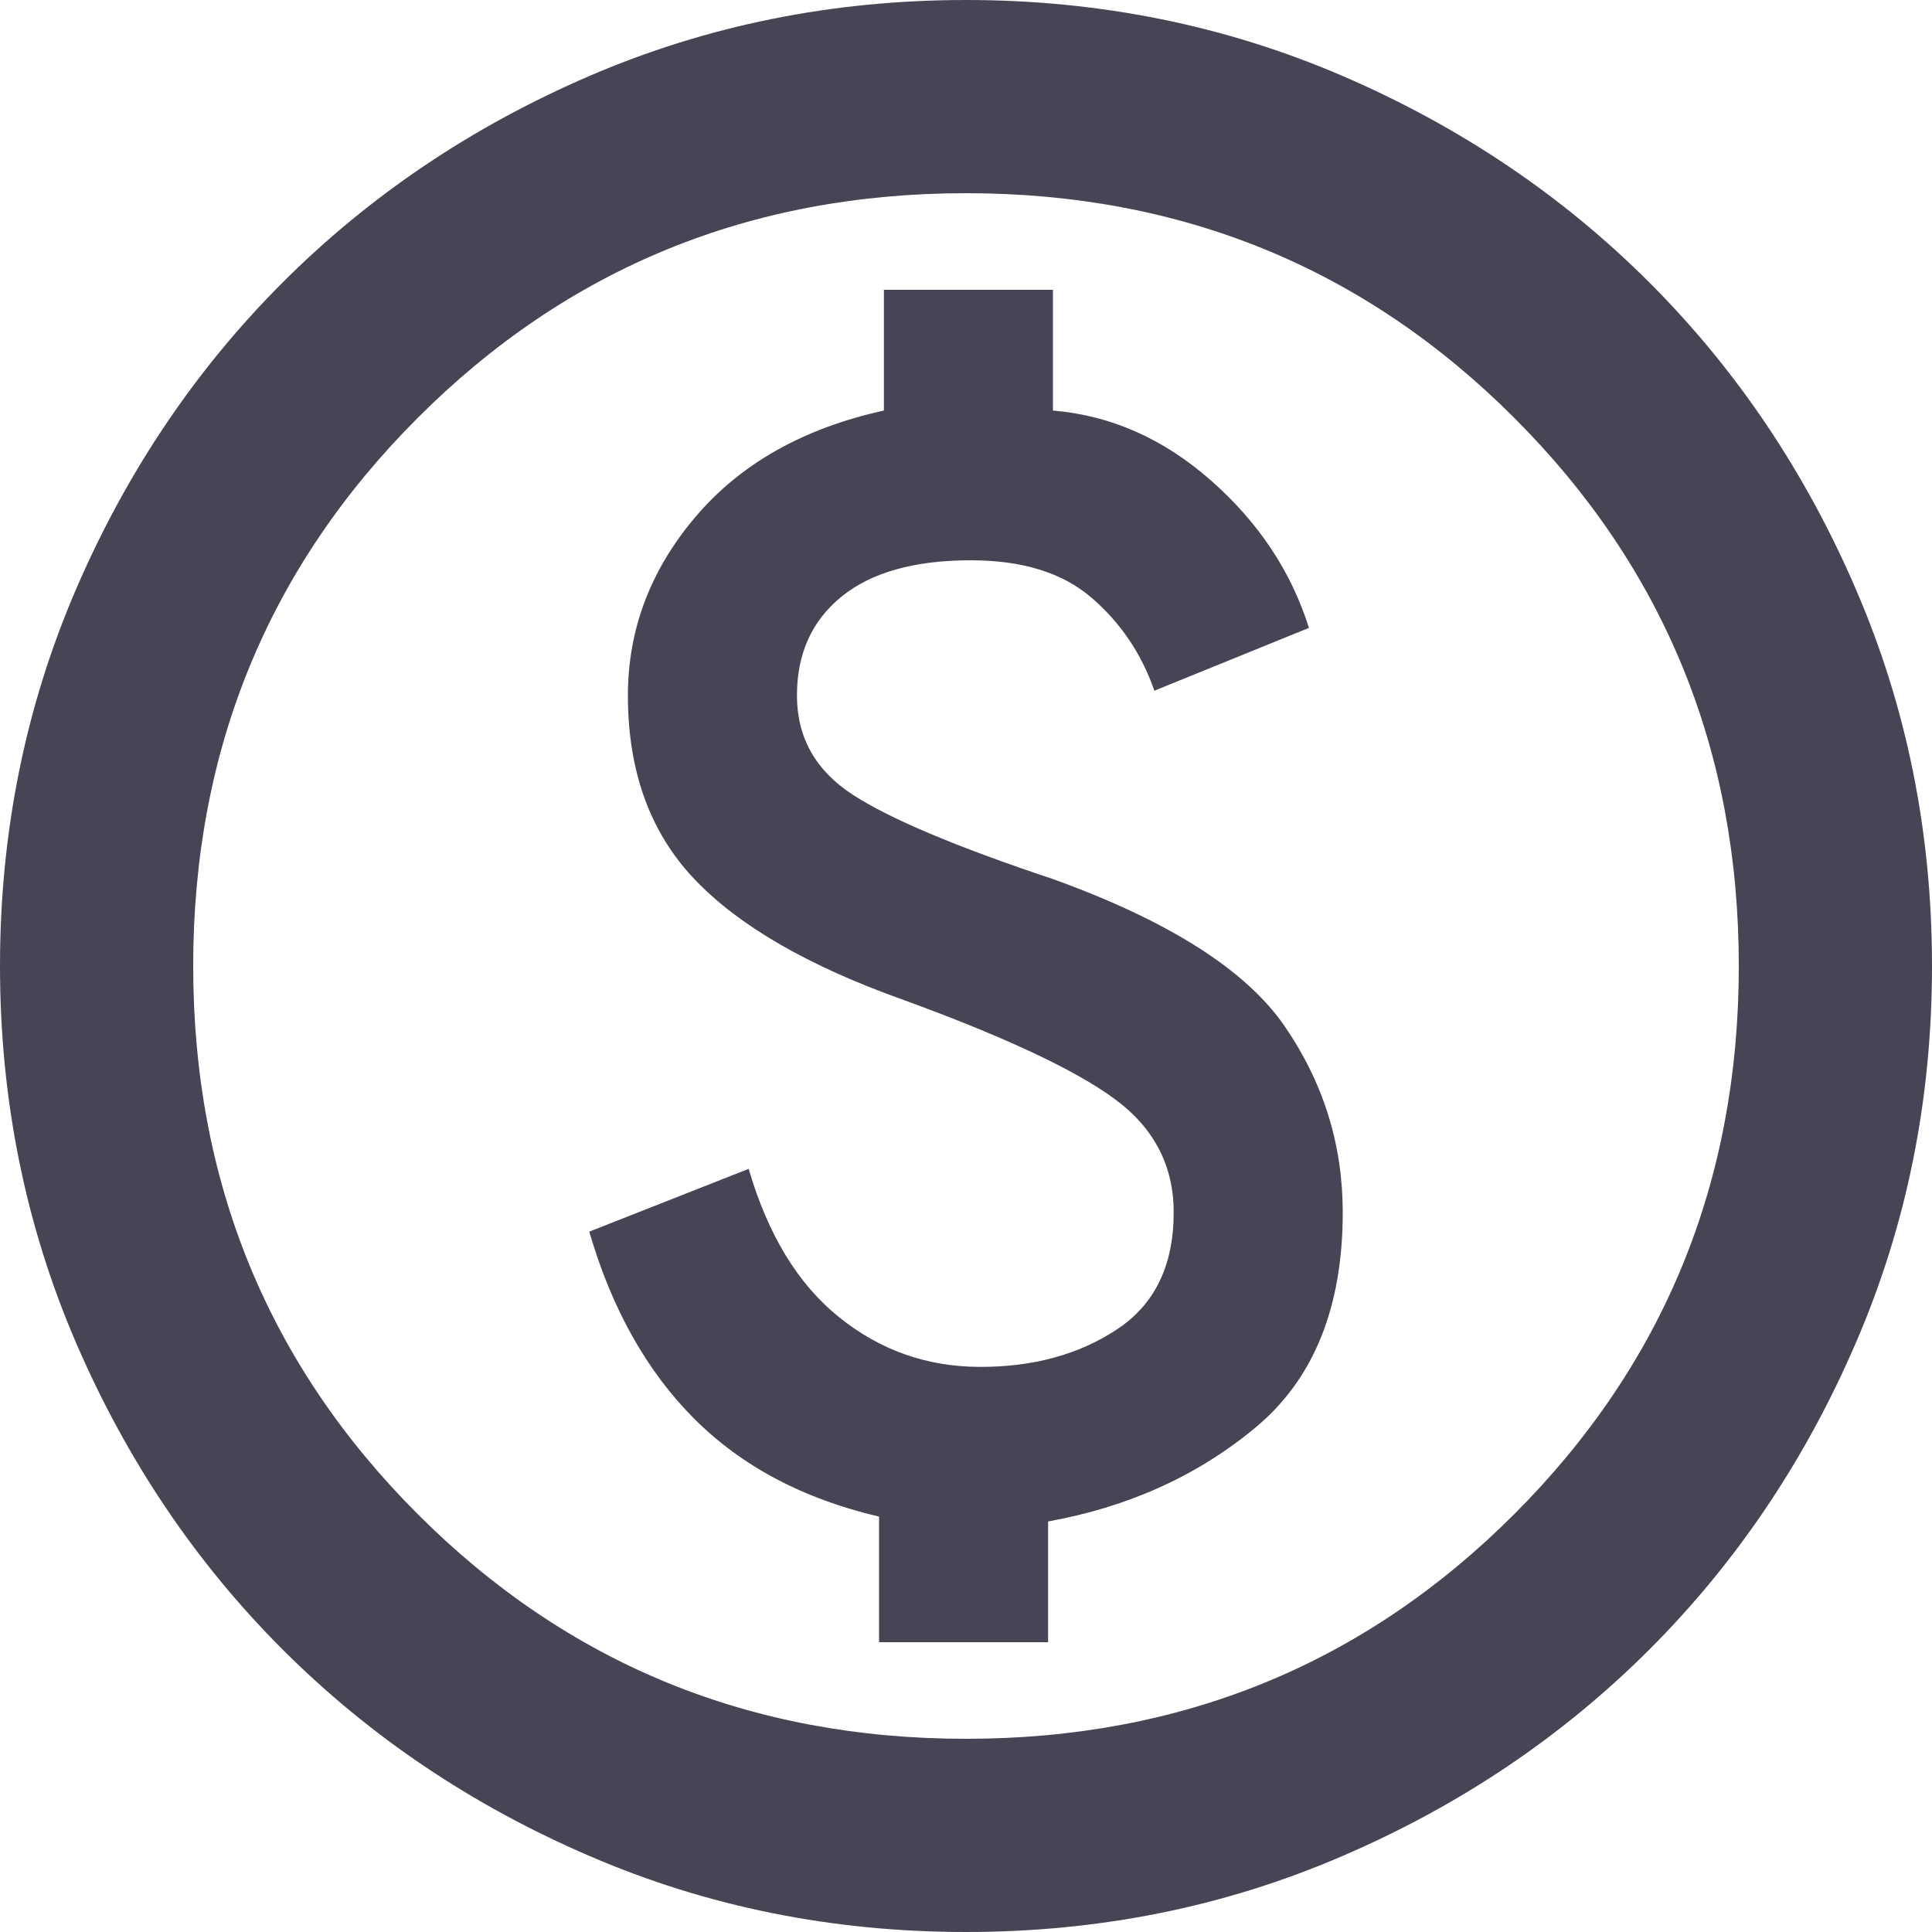
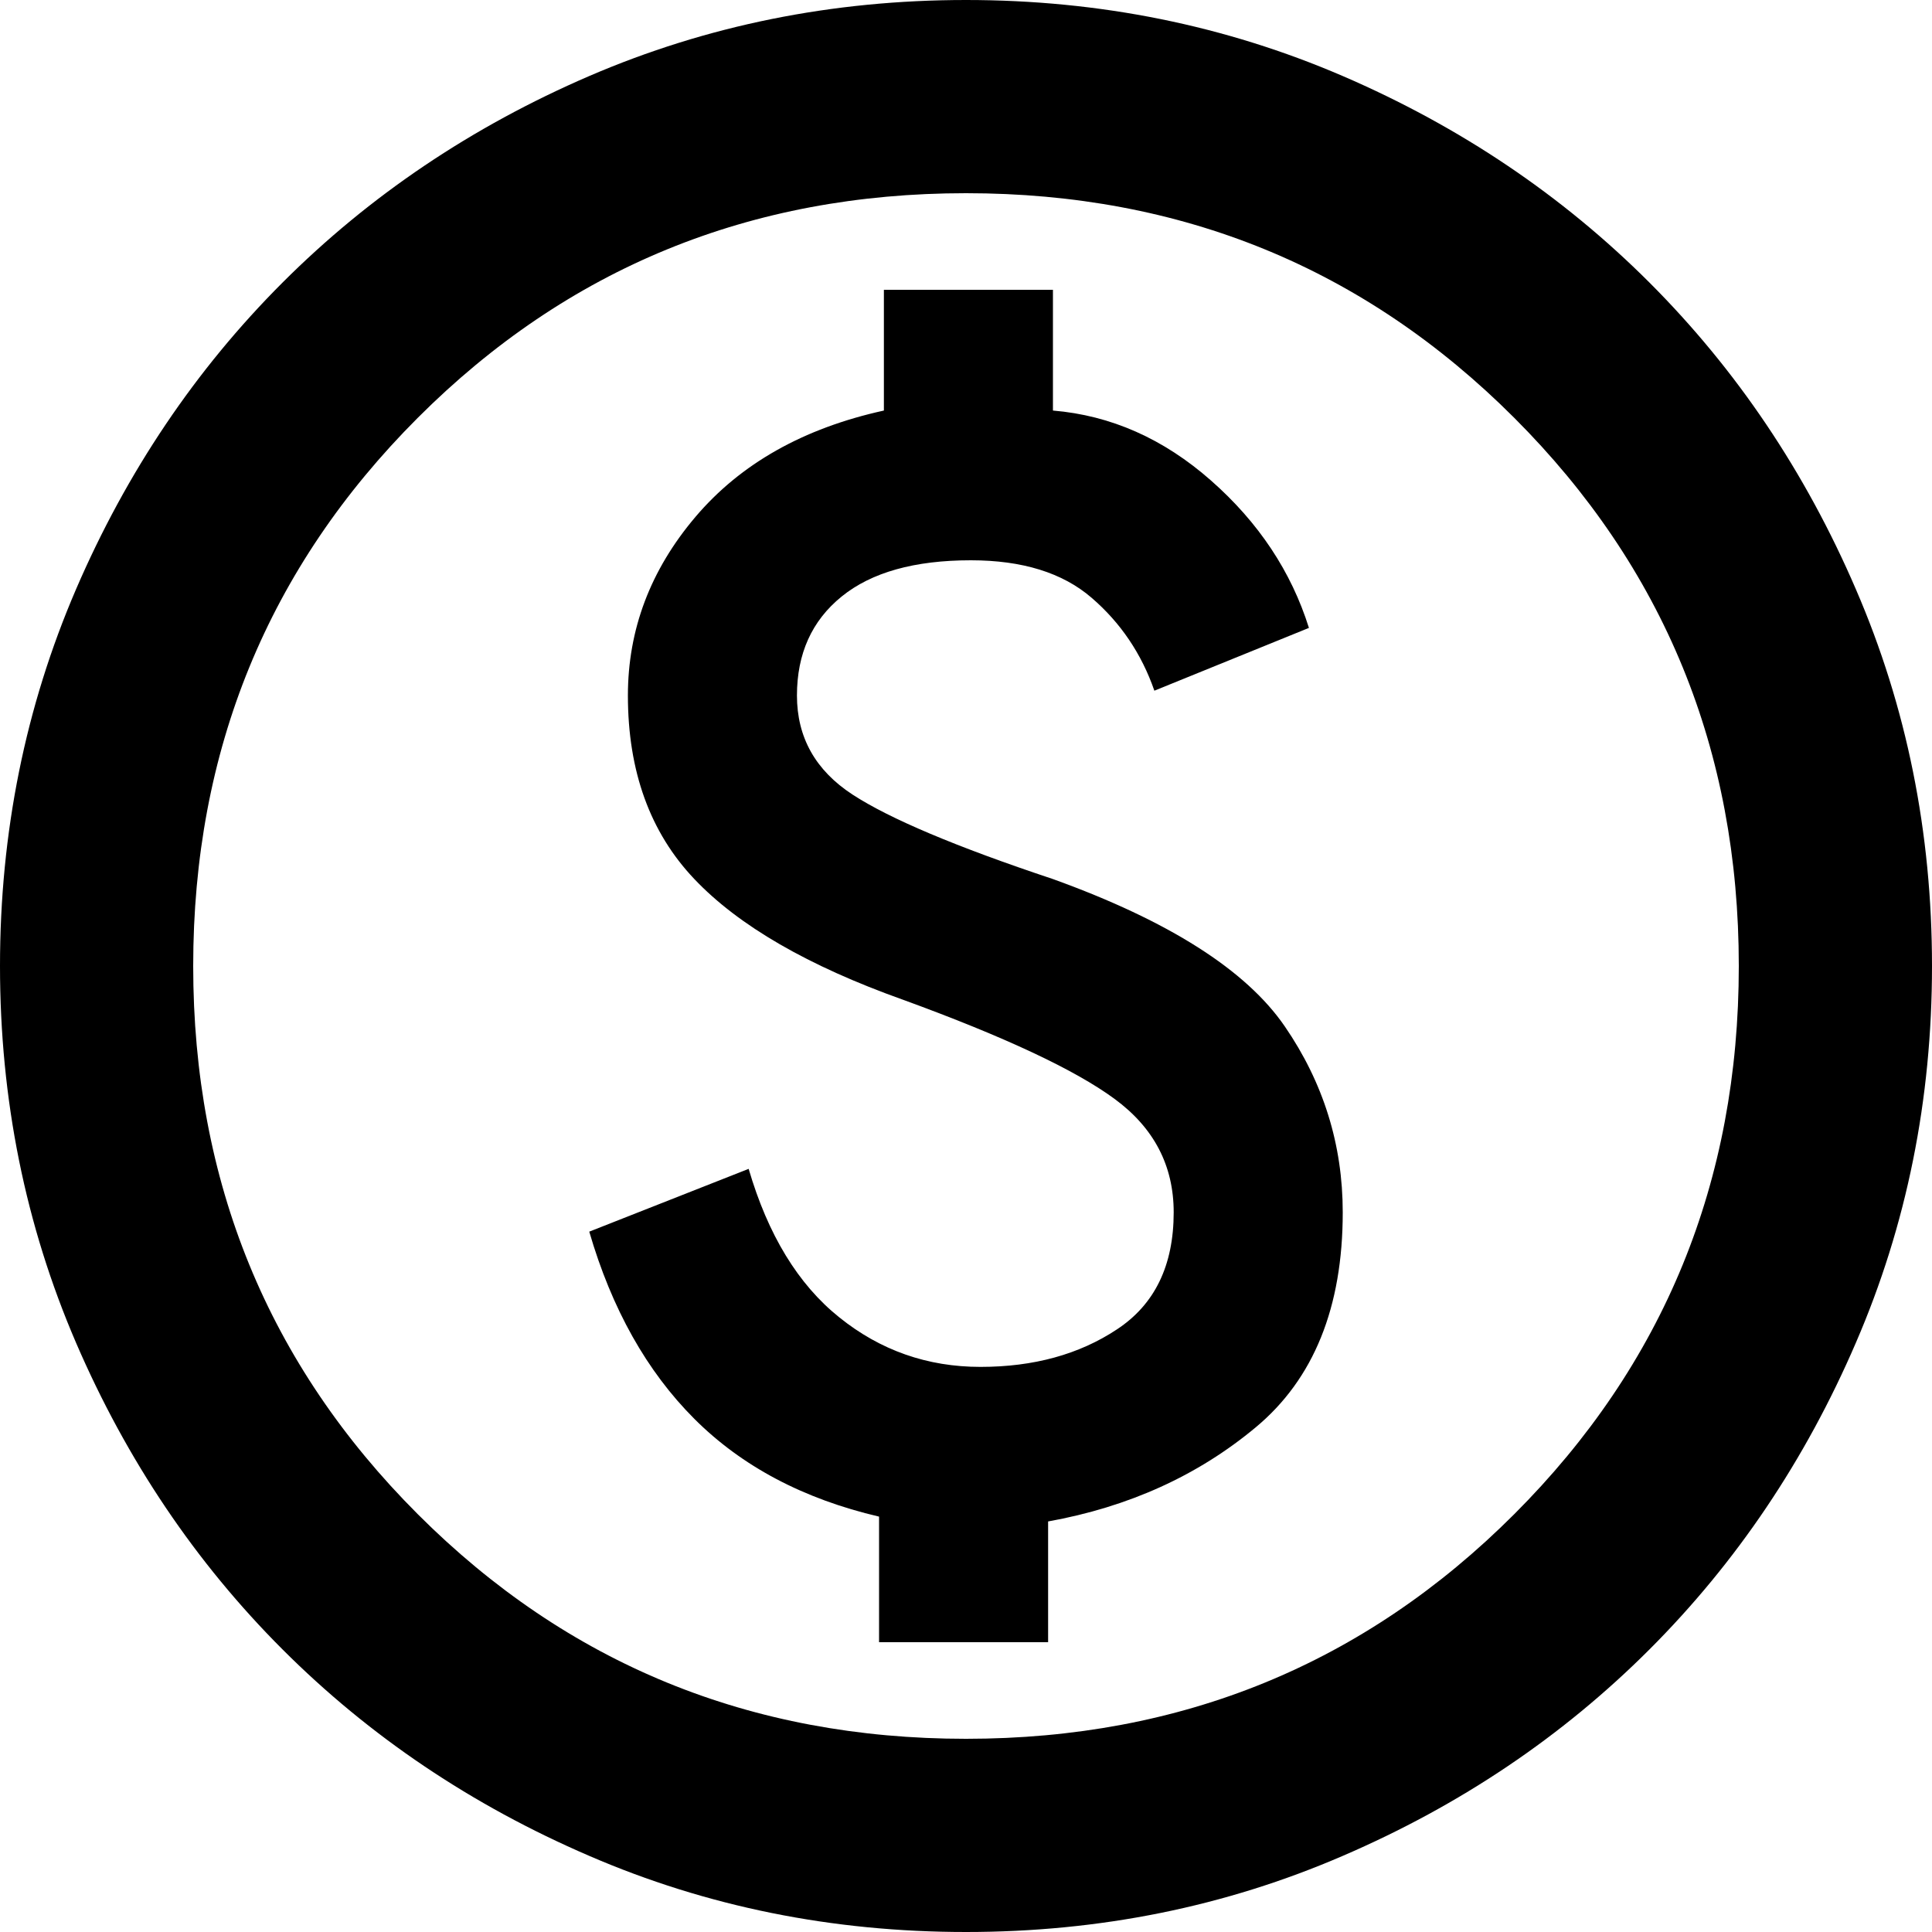
<svg xmlns="http://www.w3.org/2000/svg" width="20" height="20" viewBox="0 0 20 20" fill="none">
-   <path d="M9.1 17H10.85V15.75C11.683 15.6 12.4 15.275 13 14.775C13.6 14.275 13.9 13.533 13.9 12.55C13.9 11.85 13.7 11.208 13.3 10.625C12.9 10.042 12.1 9.533 10.9 9.1C9.9 8.767 9.208 8.475 8.825 8.225C8.442 7.975 8.25 7.633 8.25 7.2C8.25 6.767 8.404 6.425 8.713 6.175C9.021 5.925 9.467 5.8 10.05 5.8C10.583 5.8 11 5.929 11.3 6.188C11.6 6.446 11.817 6.767 11.95 7.15L13.55 6.5C13.367 5.917 13.029 5.408 12.537 4.975C12.046 4.542 11.5 4.3 10.9 4.25V3H9.15V4.25C8.317 4.433 7.667 4.8 7.2 5.35C6.733 5.9 6.5 6.517 6.5 7.2C6.5 7.983 6.729 8.617 7.188 9.1C7.646 9.583 8.367 10 9.35 10.35C10.4 10.733 11.129 11.075 11.537 11.375C11.946 11.675 12.15 12.067 12.15 12.55C12.15 13.1 11.954 13.504 11.562 13.762C11.171 14.021 10.7 14.15 10.15 14.15C9.6 14.15 9.113 13.979 8.688 13.637C8.262 13.296 7.95 12.783 7.75 12.1L6.1 12.75C6.333 13.55 6.696 14.196 7.188 14.688C7.679 15.179 8.317 15.517 9.1 15.7V17ZM10 20C8.617 20 7.317 19.738 6.1 19.212C4.883 18.688 3.825 17.975 2.925 17.075C2.025 16.175 1.312 15.117 0.787 13.9C0.263 12.683 0 11.383 0 10C0 8.617 0.263 7.317 0.787 6.1C1.312 4.883 2.025 3.825 2.925 2.925C3.825 2.025 4.883 1.312 6.1 0.787C7.317 0.263 8.617 0 10 0C11.383 0 12.683 0.263 13.9 0.787C15.117 1.312 16.175 2.025 17.075 2.925C17.975 3.825 18.688 4.883 19.212 6.1C19.738 7.317 20 8.617 20 10C20 11.383 19.738 12.683 19.212 13.9C18.688 15.117 17.975 16.175 17.075 17.075C16.175 17.975 15.117 18.688 13.9 19.212C12.683 19.738 11.383 20 10 20ZM10 18C12.233 18 14.125 17.225 15.675 15.675C17.225 14.125 18 12.233 18 10C18 7.767 17.225 5.875 15.675 4.325C14.125 2.775 12.233 2 10 2C7.767 2 5.875 2.775 4.325 4.325C2.775 5.875 2 7.767 2 10C2 12.233 2.775 14.125 4.325 15.675C5.875 17.225 7.767 18 10 18Z" fill="#464555" />
+   <path d="M9.1 17H10.85V15.75C11.683 15.6 12.4 15.275 13 14.775C13.6 14.275 13.9 13.533 13.9 12.55C13.9 11.85 13.7 11.208 13.3 10.625C12.9 10.042 12.1 9.533 10.9 9.1C9.9 8.767 9.208 8.475 8.825 8.225C8.442 7.975 8.25 7.633 8.25 7.2C8.25 6.767 8.404 6.425 8.713 6.175C9.021 5.925 9.467 5.8 10.05 5.8C10.583 5.8 11 5.929 11.3 6.188C11.6 6.446 11.817 6.767 11.95 7.15L13.55 6.5C13.367 5.917 13.029 5.408 12.537 4.975C12.046 4.542 11.5 4.3 10.9 4.25V3H9.15V4.25C8.317 4.433 7.667 4.8 7.2 5.35C6.733 5.9 6.5 6.517 6.5 7.2C6.5 7.983 6.729 8.617 7.188 9.1C7.646 9.583 8.367 10 9.35 10.35C10.4 10.733 11.129 11.075 11.537 11.375C11.946 11.675 12.15 12.067 12.15 12.55C12.15 13.1 11.954 13.504 11.562 13.762C11.171 14.021 10.7 14.15 10.15 14.15C9.6 14.15 9.113 13.979 8.688 13.637C8.262 13.296 7.95 12.783 7.75 12.1L6.1 12.75C6.333 13.55 6.696 14.196 7.188 14.688C7.679 15.179 8.317 15.517 9.1 15.7V17ZM10 20C8.617 20 7.317 19.738 6.1 19.212C4.883 18.688 3.825 17.975 2.925 17.075C2.025 16.175 1.312 15.117 0.787 13.9C0.263 12.683 0 11.383 0 10C0 8.617 0.263 7.317 0.787 6.1C1.312 4.883 2.025 3.825 2.925 2.925C3.825 2.025 4.883 1.312 6.1 0.787C7.317 0.263 8.617 0 10 0C11.383 0 12.683 0.263 13.9 0.787C15.117 1.312 16.175 2.025 17.075 2.925C17.975 3.825 18.688 4.883 19.212 6.1C19.738 7.317 20 8.617 20 10C20 11.383 19.738 12.683 19.212 13.9C18.688 15.117 17.975 16.175 17.075 17.075C16.175 17.975 15.117 18.688 13.9 19.212C12.683 19.738 11.383 20 10 20ZM10 18C12.233 18 14.125 17.225 15.675 15.675C17.225 14.125 18 12.233 18 10C18 7.767 17.225 5.875 15.675 4.325C14.125 2.775 12.233 2 10 2C7.767 2 5.875 2.775 4.325 4.325C2.775 5.875 2 7.767 2 10C2 12.233 2.775 14.125 4.325 15.675C5.875 17.225 7.767 18 10 18Z" fill="currentColor" />
</svg>
